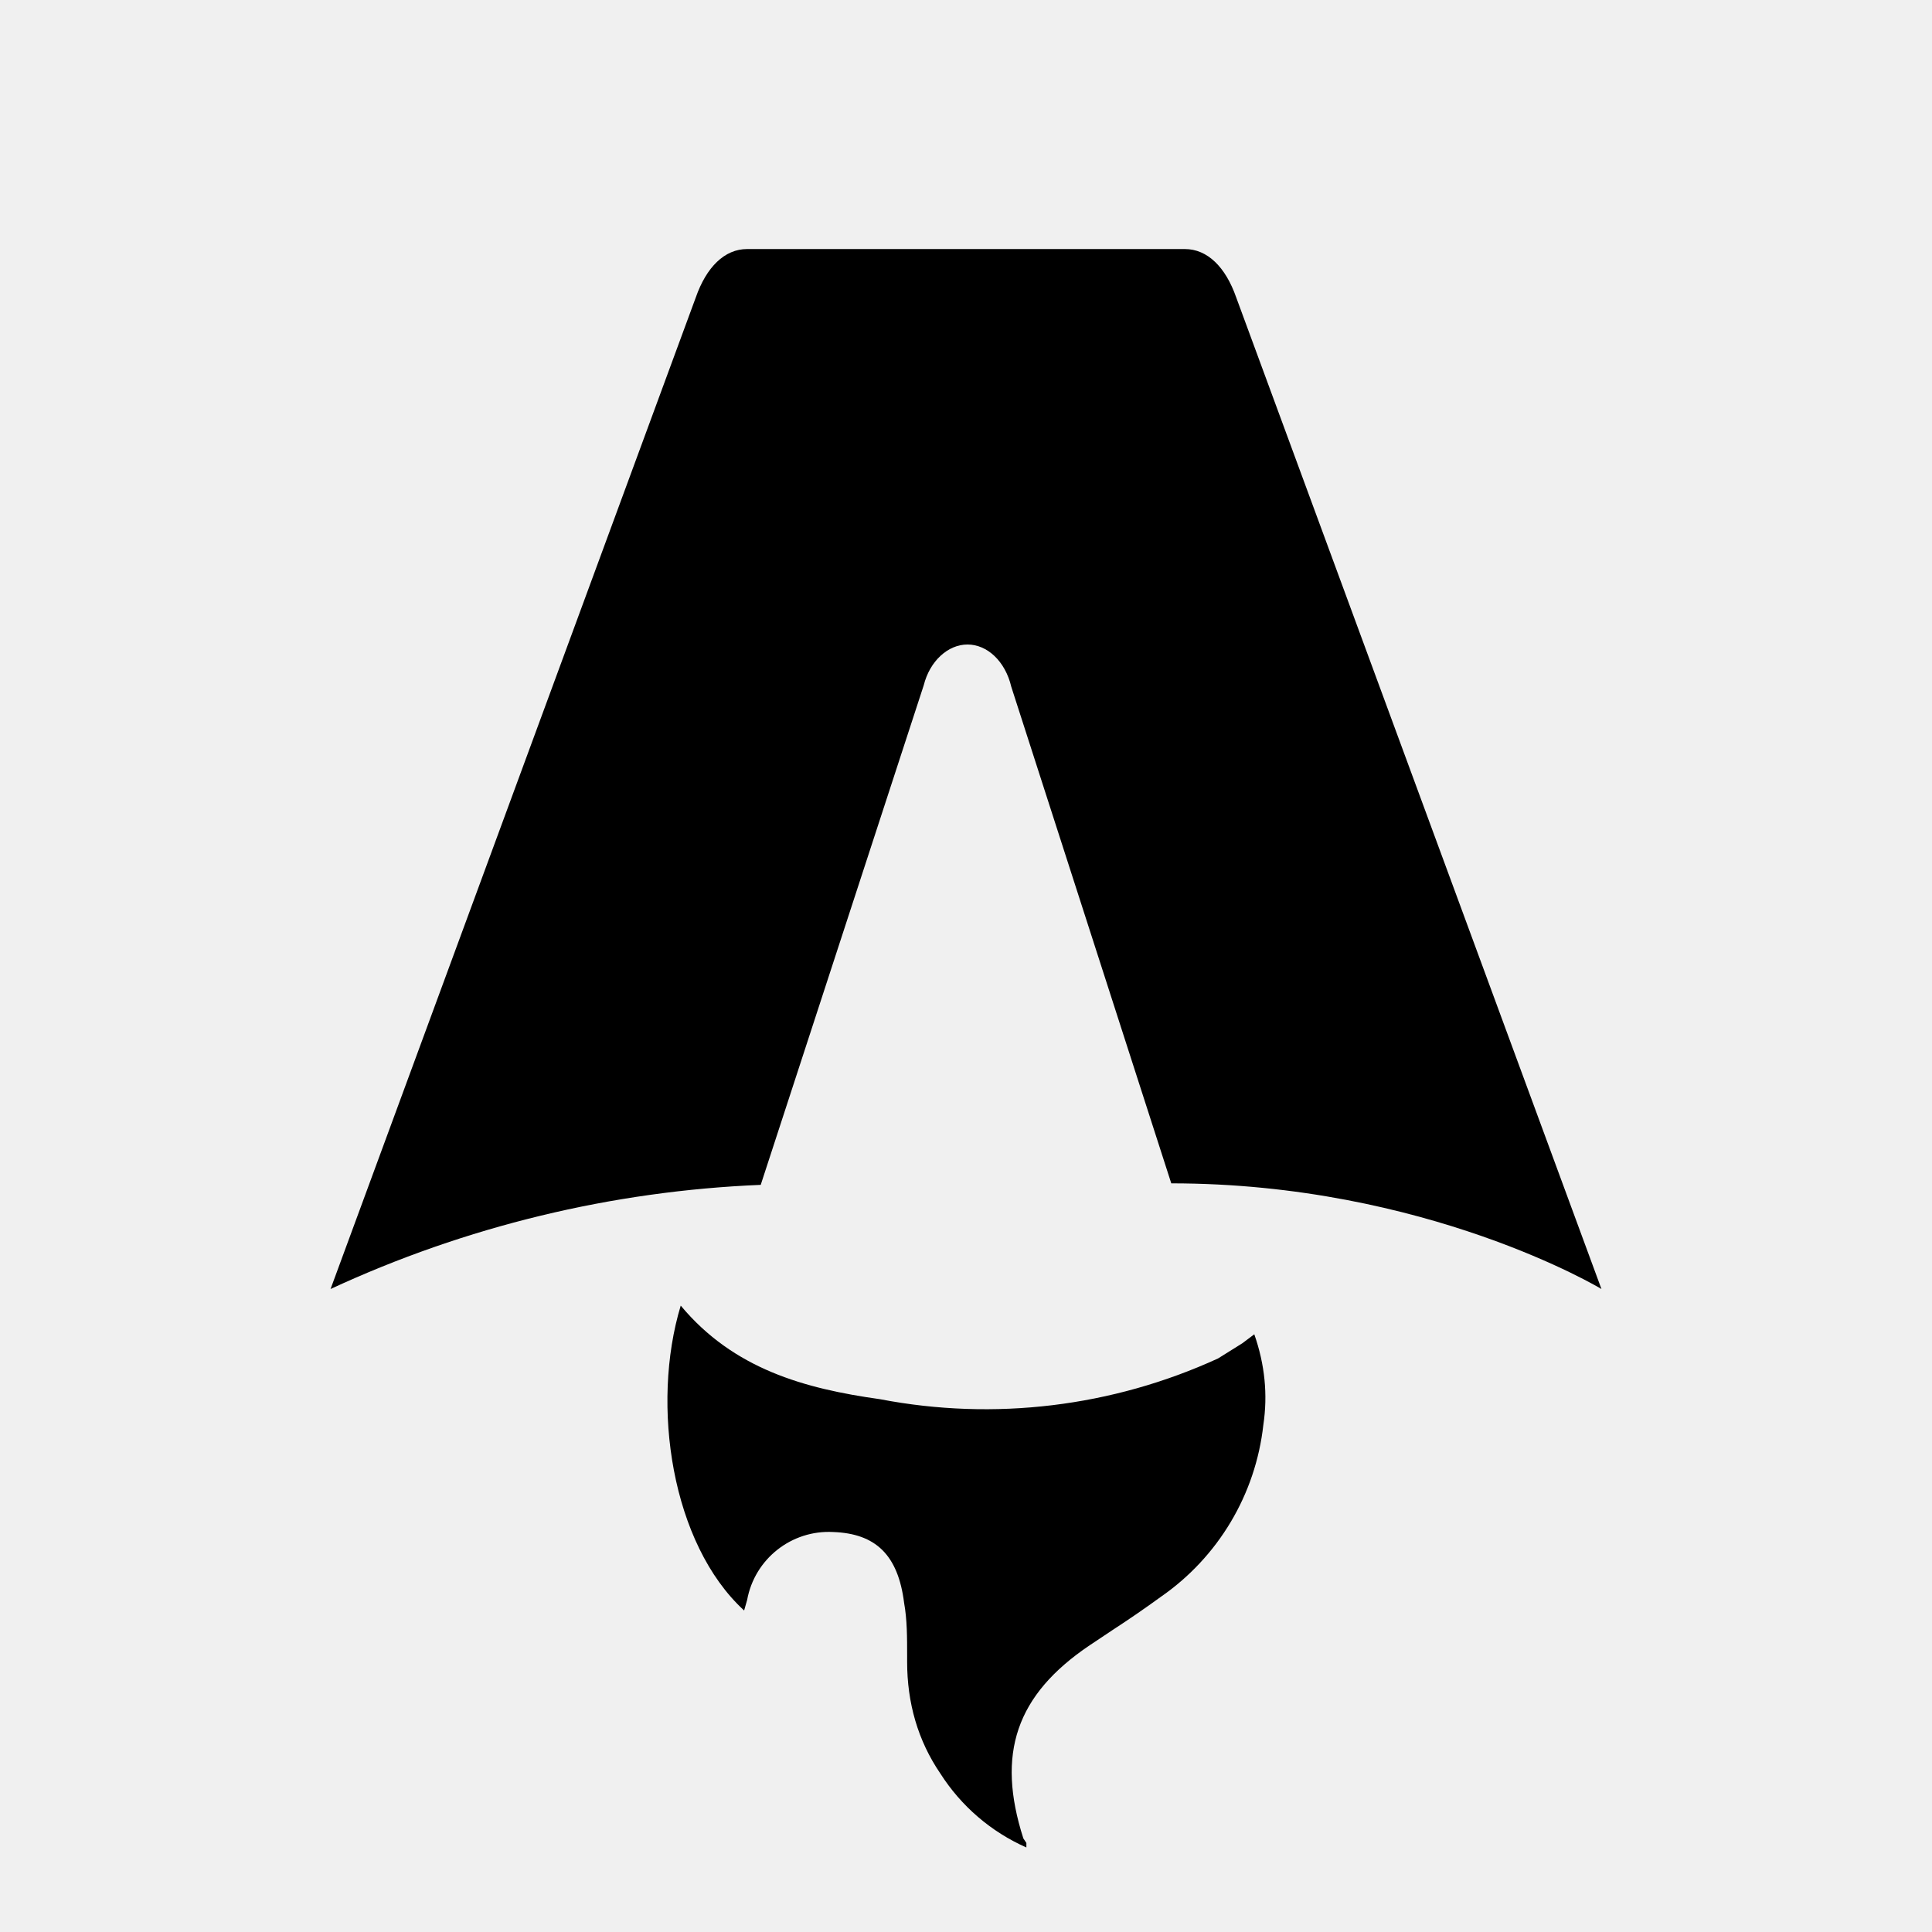
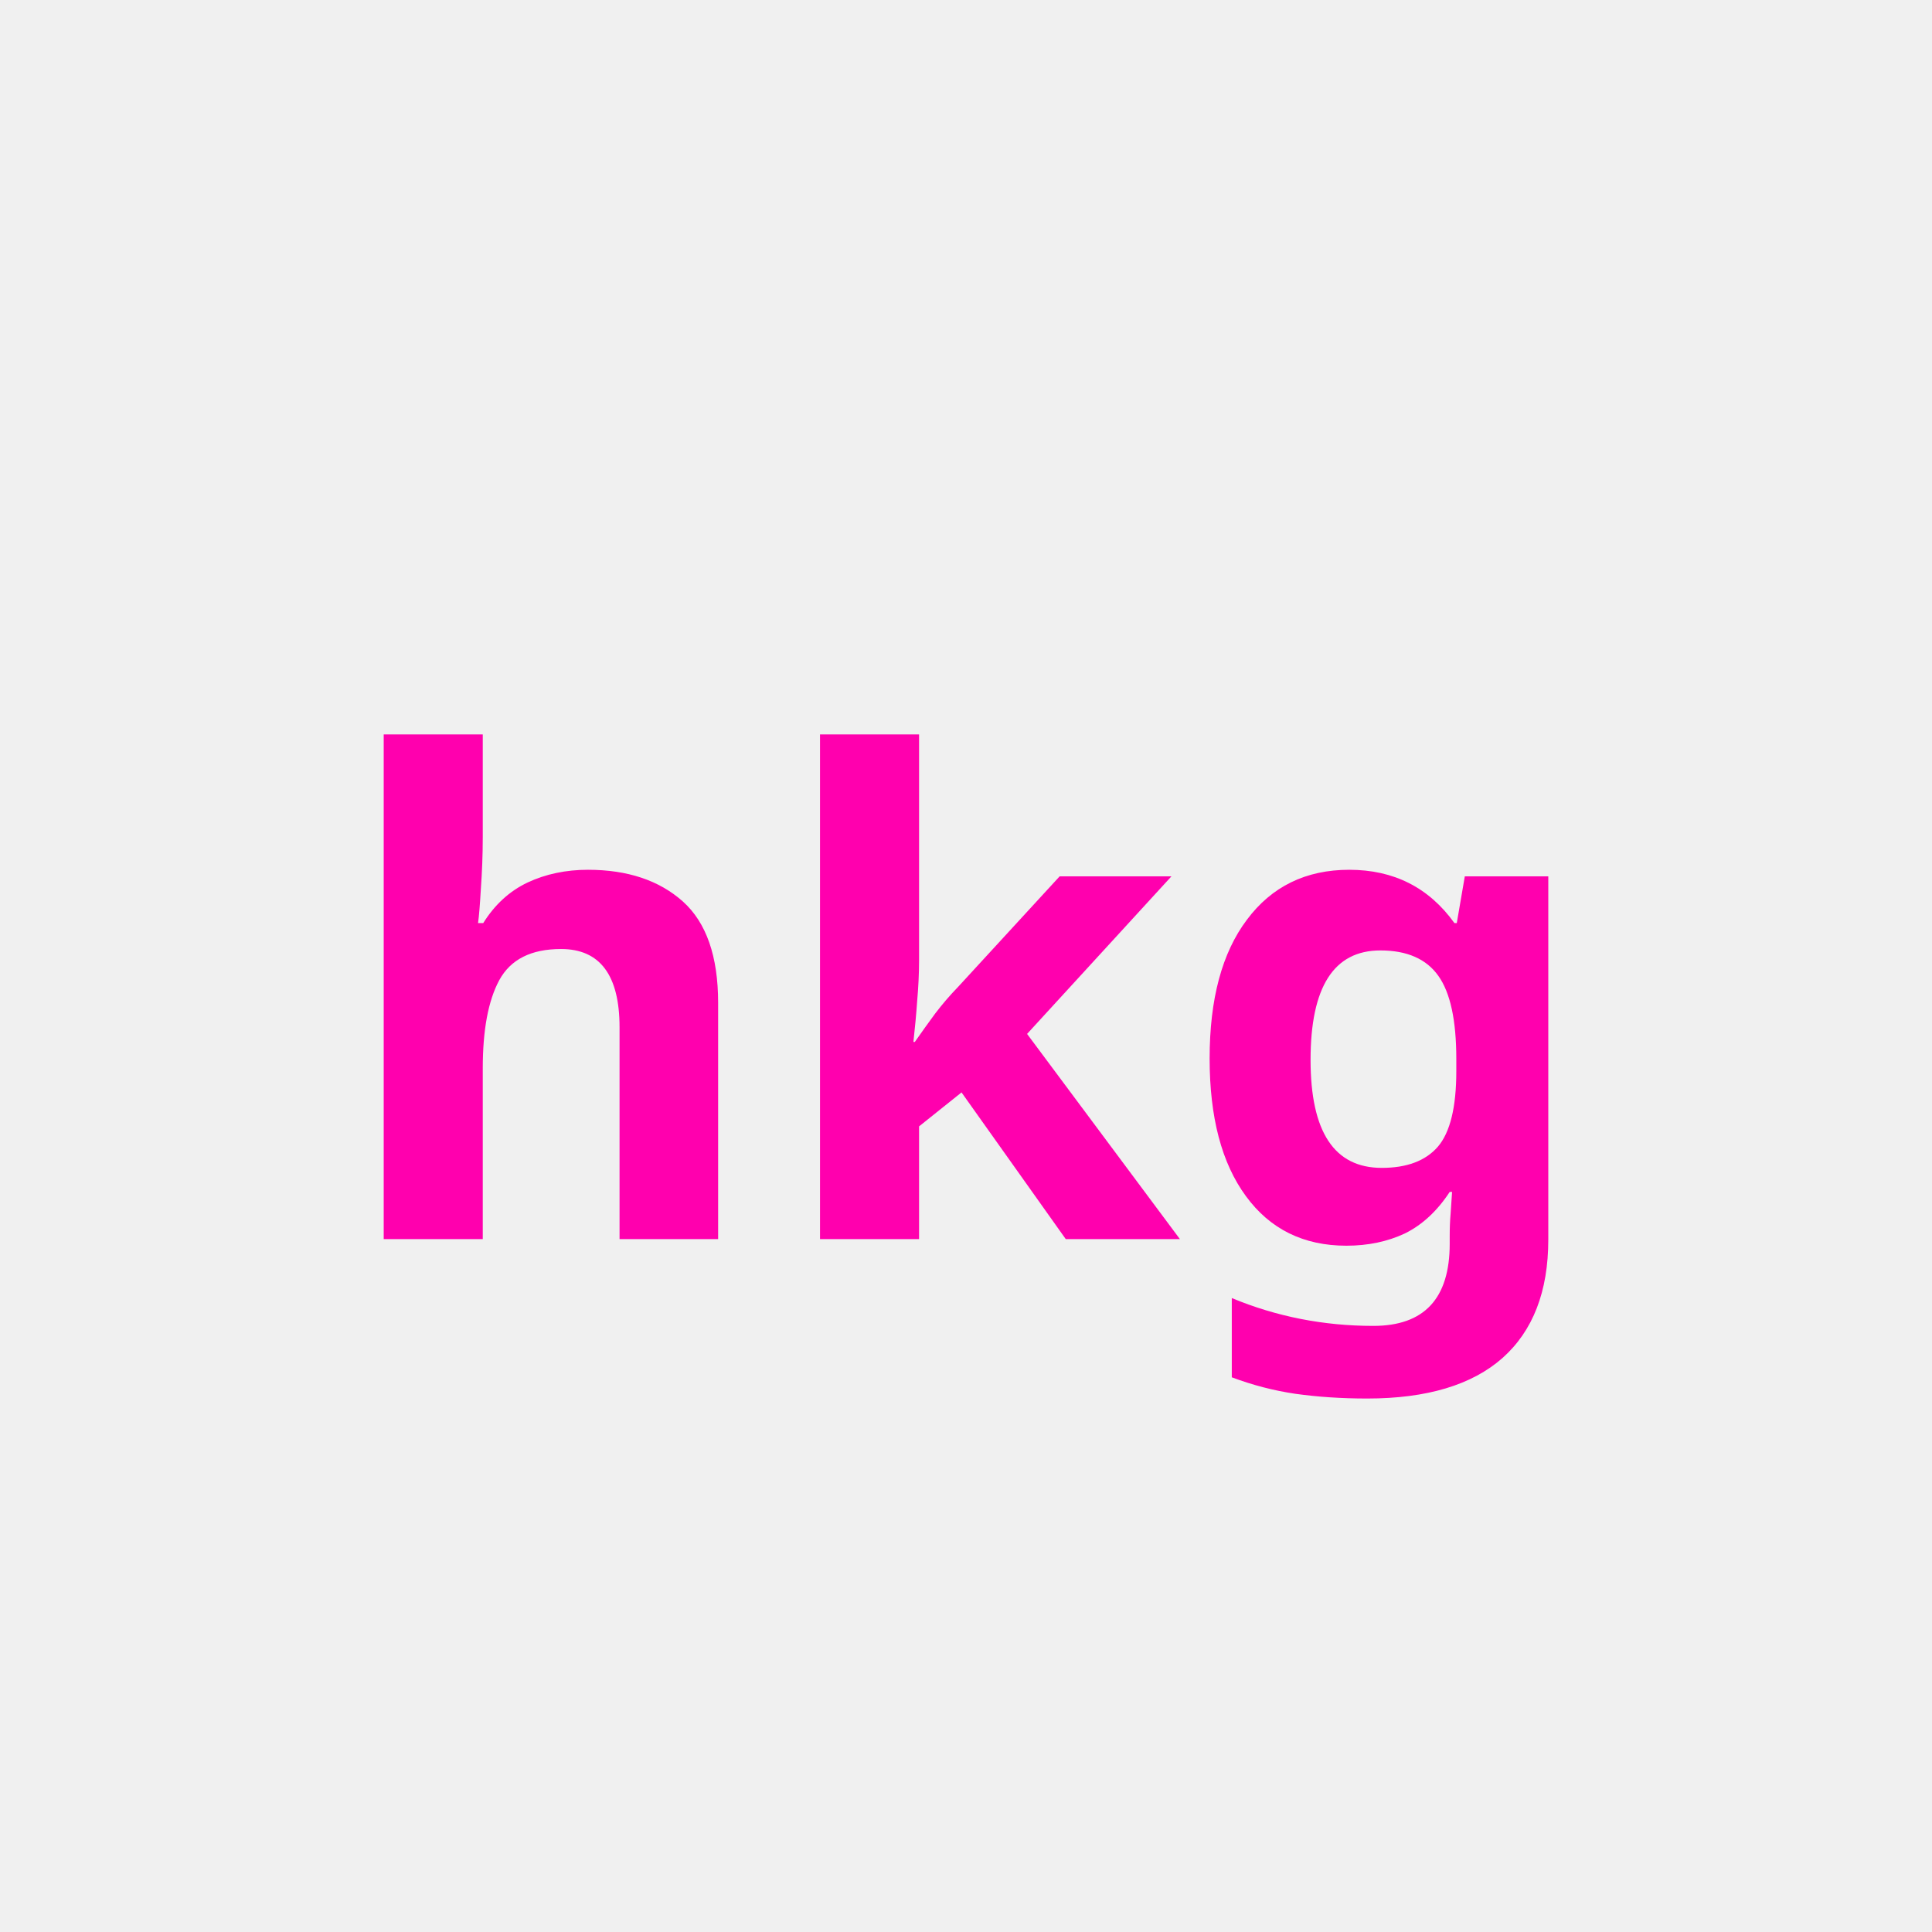
- <svg xmlns="http://www.w3.org/2000/svg" fill="none" viewBox="0 0 128 128">
-   <path d="M50.4 78.5a75.1 75.1 0 0 0-28.5 6.9l24.2-65.7c.7-2 1.9-3.2 3.4-3.2h29c1.5 0 2.7 1.2 3.4 3.2l24.2 65.7s-11.6-7-28.5-7L67 45.5c-.4-1.7-1.6-2.8-2.9-2.8-1.3 0-2.5 1.1-2.9 2.7L50.4 78.5Zm-1.1 28.2Zm-4.2-20.2c-2 6.6-.6 15.8 4.2 20.2a17.5 17.5 0 0 1 .2-.7 5.5 5.5 0 0 1 5.7-4.5c2.8.1 4.3 1.5 4.7 4.7.2 1.1.2 2.3.2 3.5v.4c0 2.7.7 5.2 2.2 7.4a13 13 0 0 0 5.7 4.9v-.3l-.2-.3c-1.8-5.6-.5-9.5 4.4-12.8l1.5-1a73 73 0 0 0 3.2-2.2 16 16 0 0 0 6.8-11.4c.3-2 .1-4-.6-6l-.8.6-1.6 1a37 37 0 0 1-22.4 2.7c-5-.7-9.7-2-13.2-6.2Z" />
-   <style>
-         path { fill: #000; }
-         @media (prefers-color-scheme: dark) {
-             path { fill: #FFF; }
-         }
-     </style>
+ <svg xmlns="http://www.w3.org/2000/svg" viewBox="0 0 64 64">
+   <text x="50%" y="52%" dominant-baseline="middle" text-anchor="middle" font-family="sans-serif" font-weight="700" font-size="22" fill="#ff00ae">hkg</text>
</svg>
